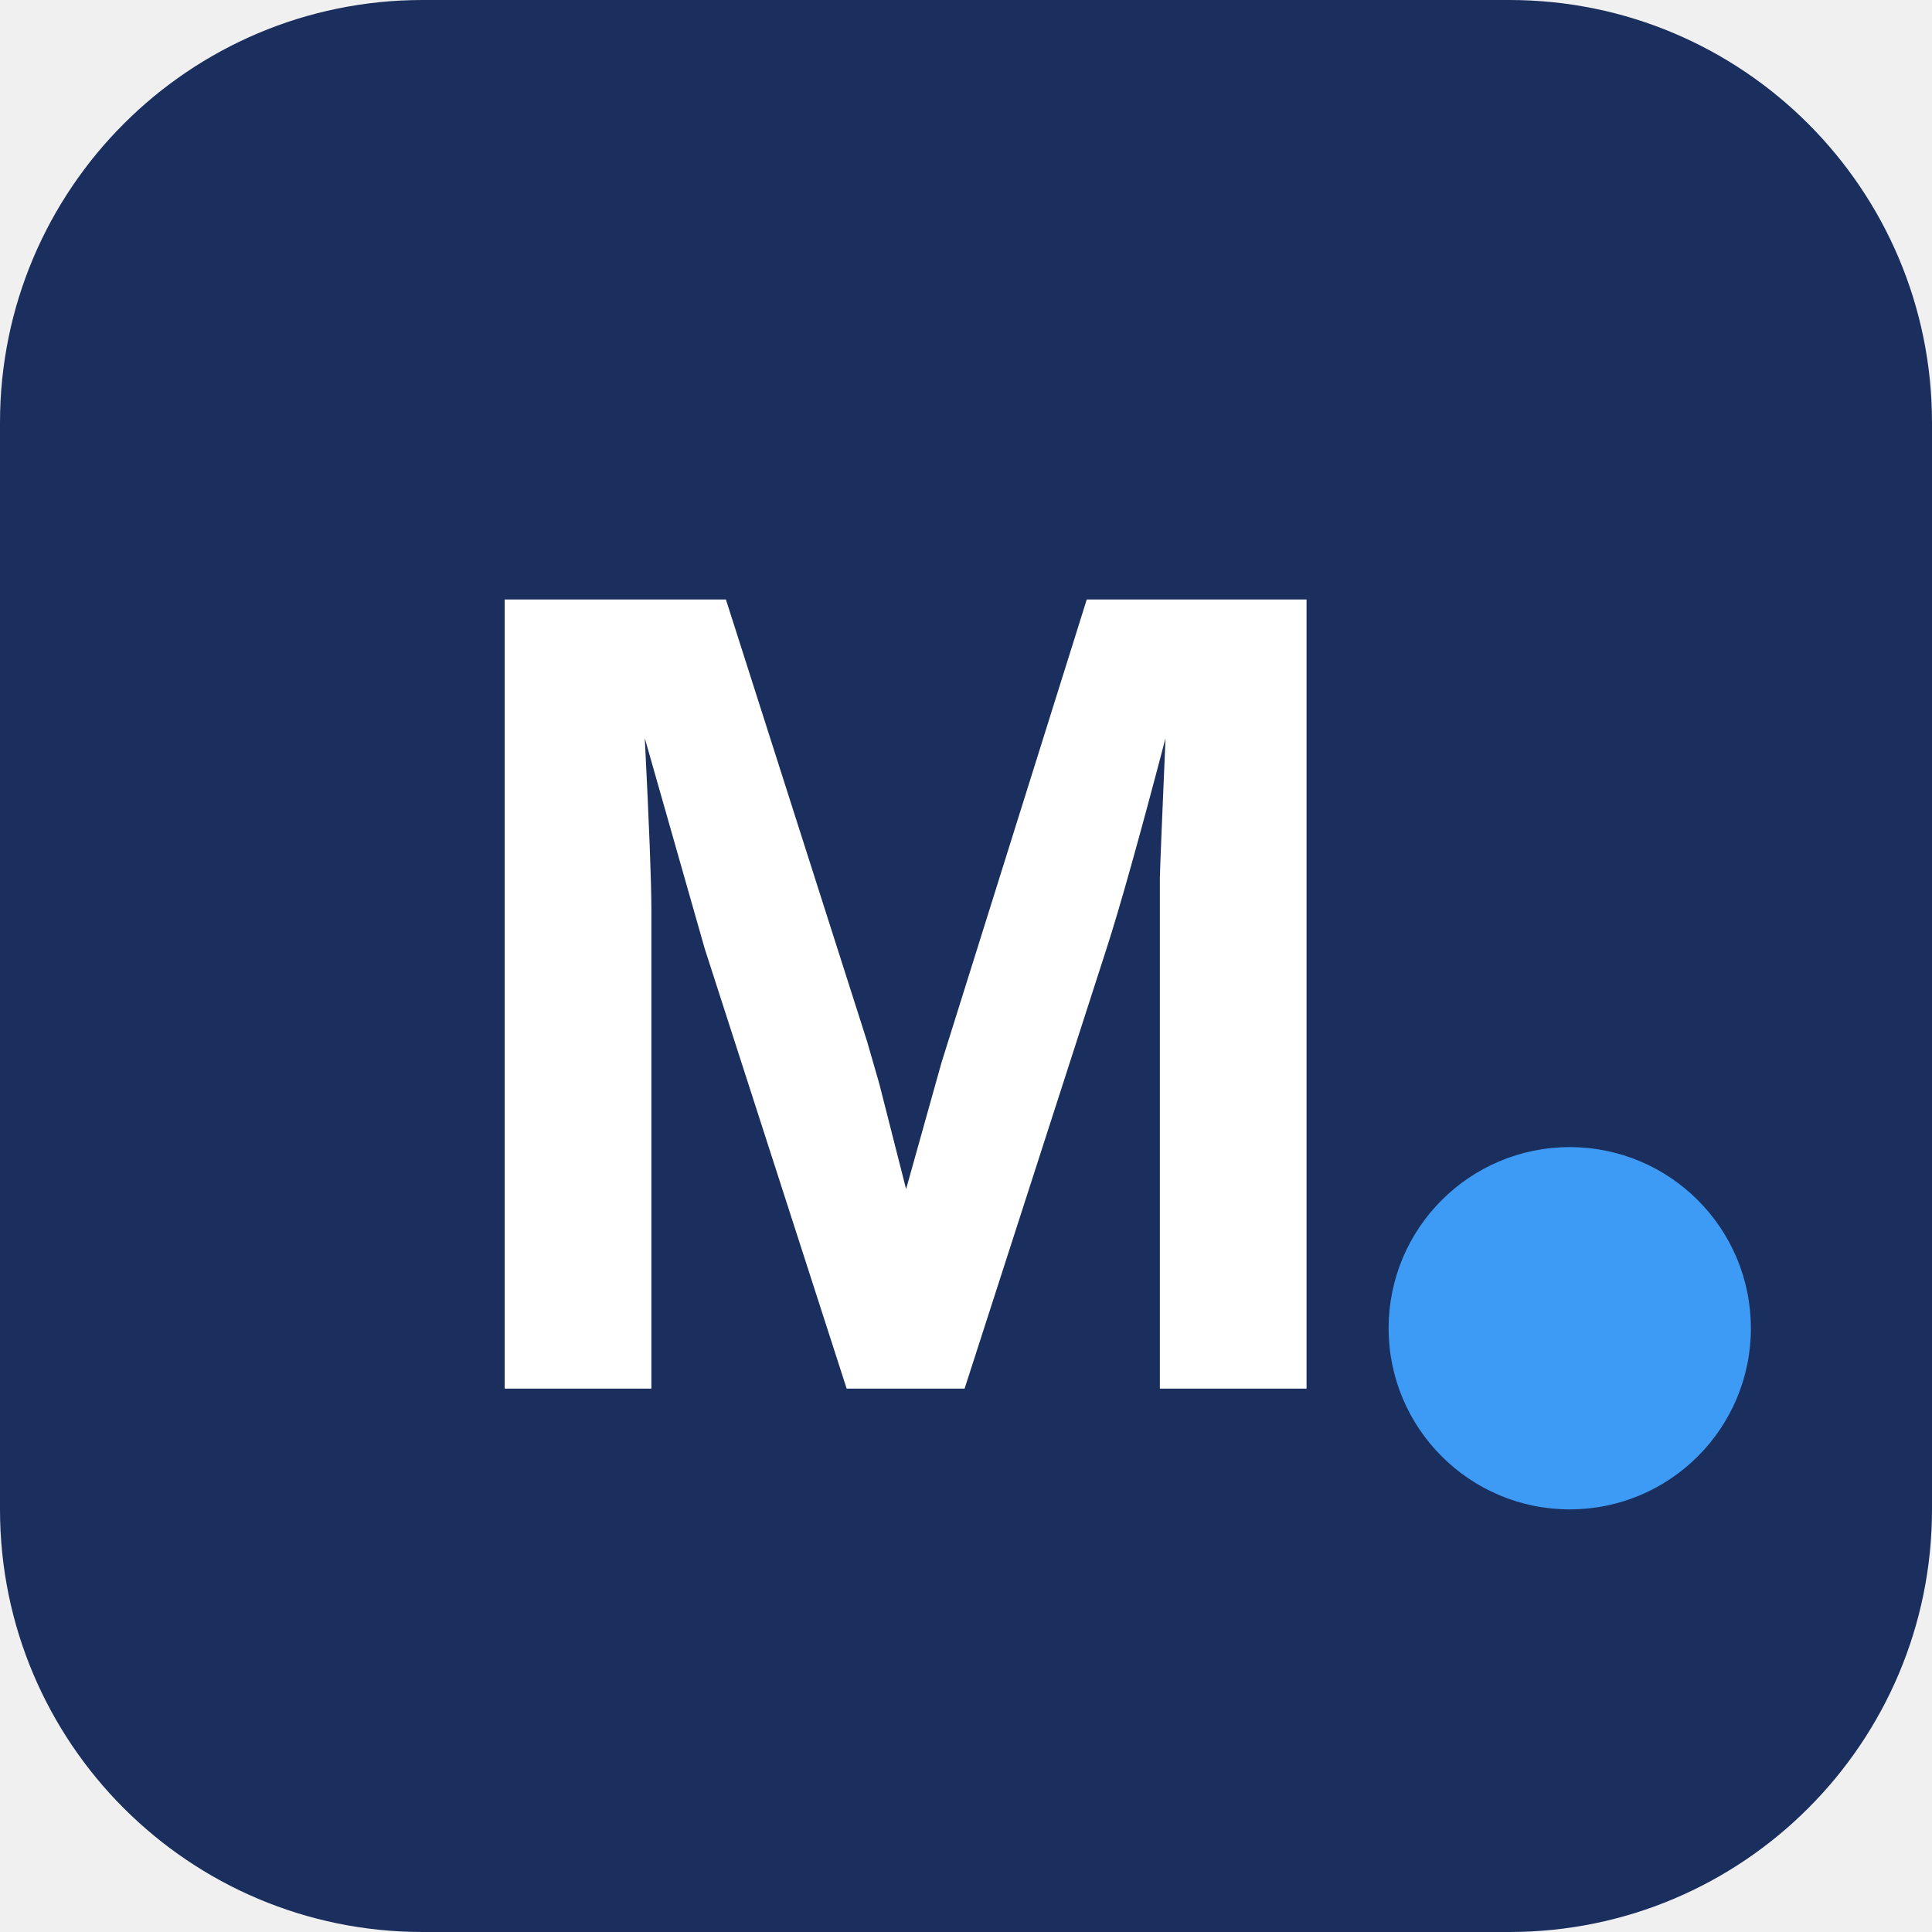
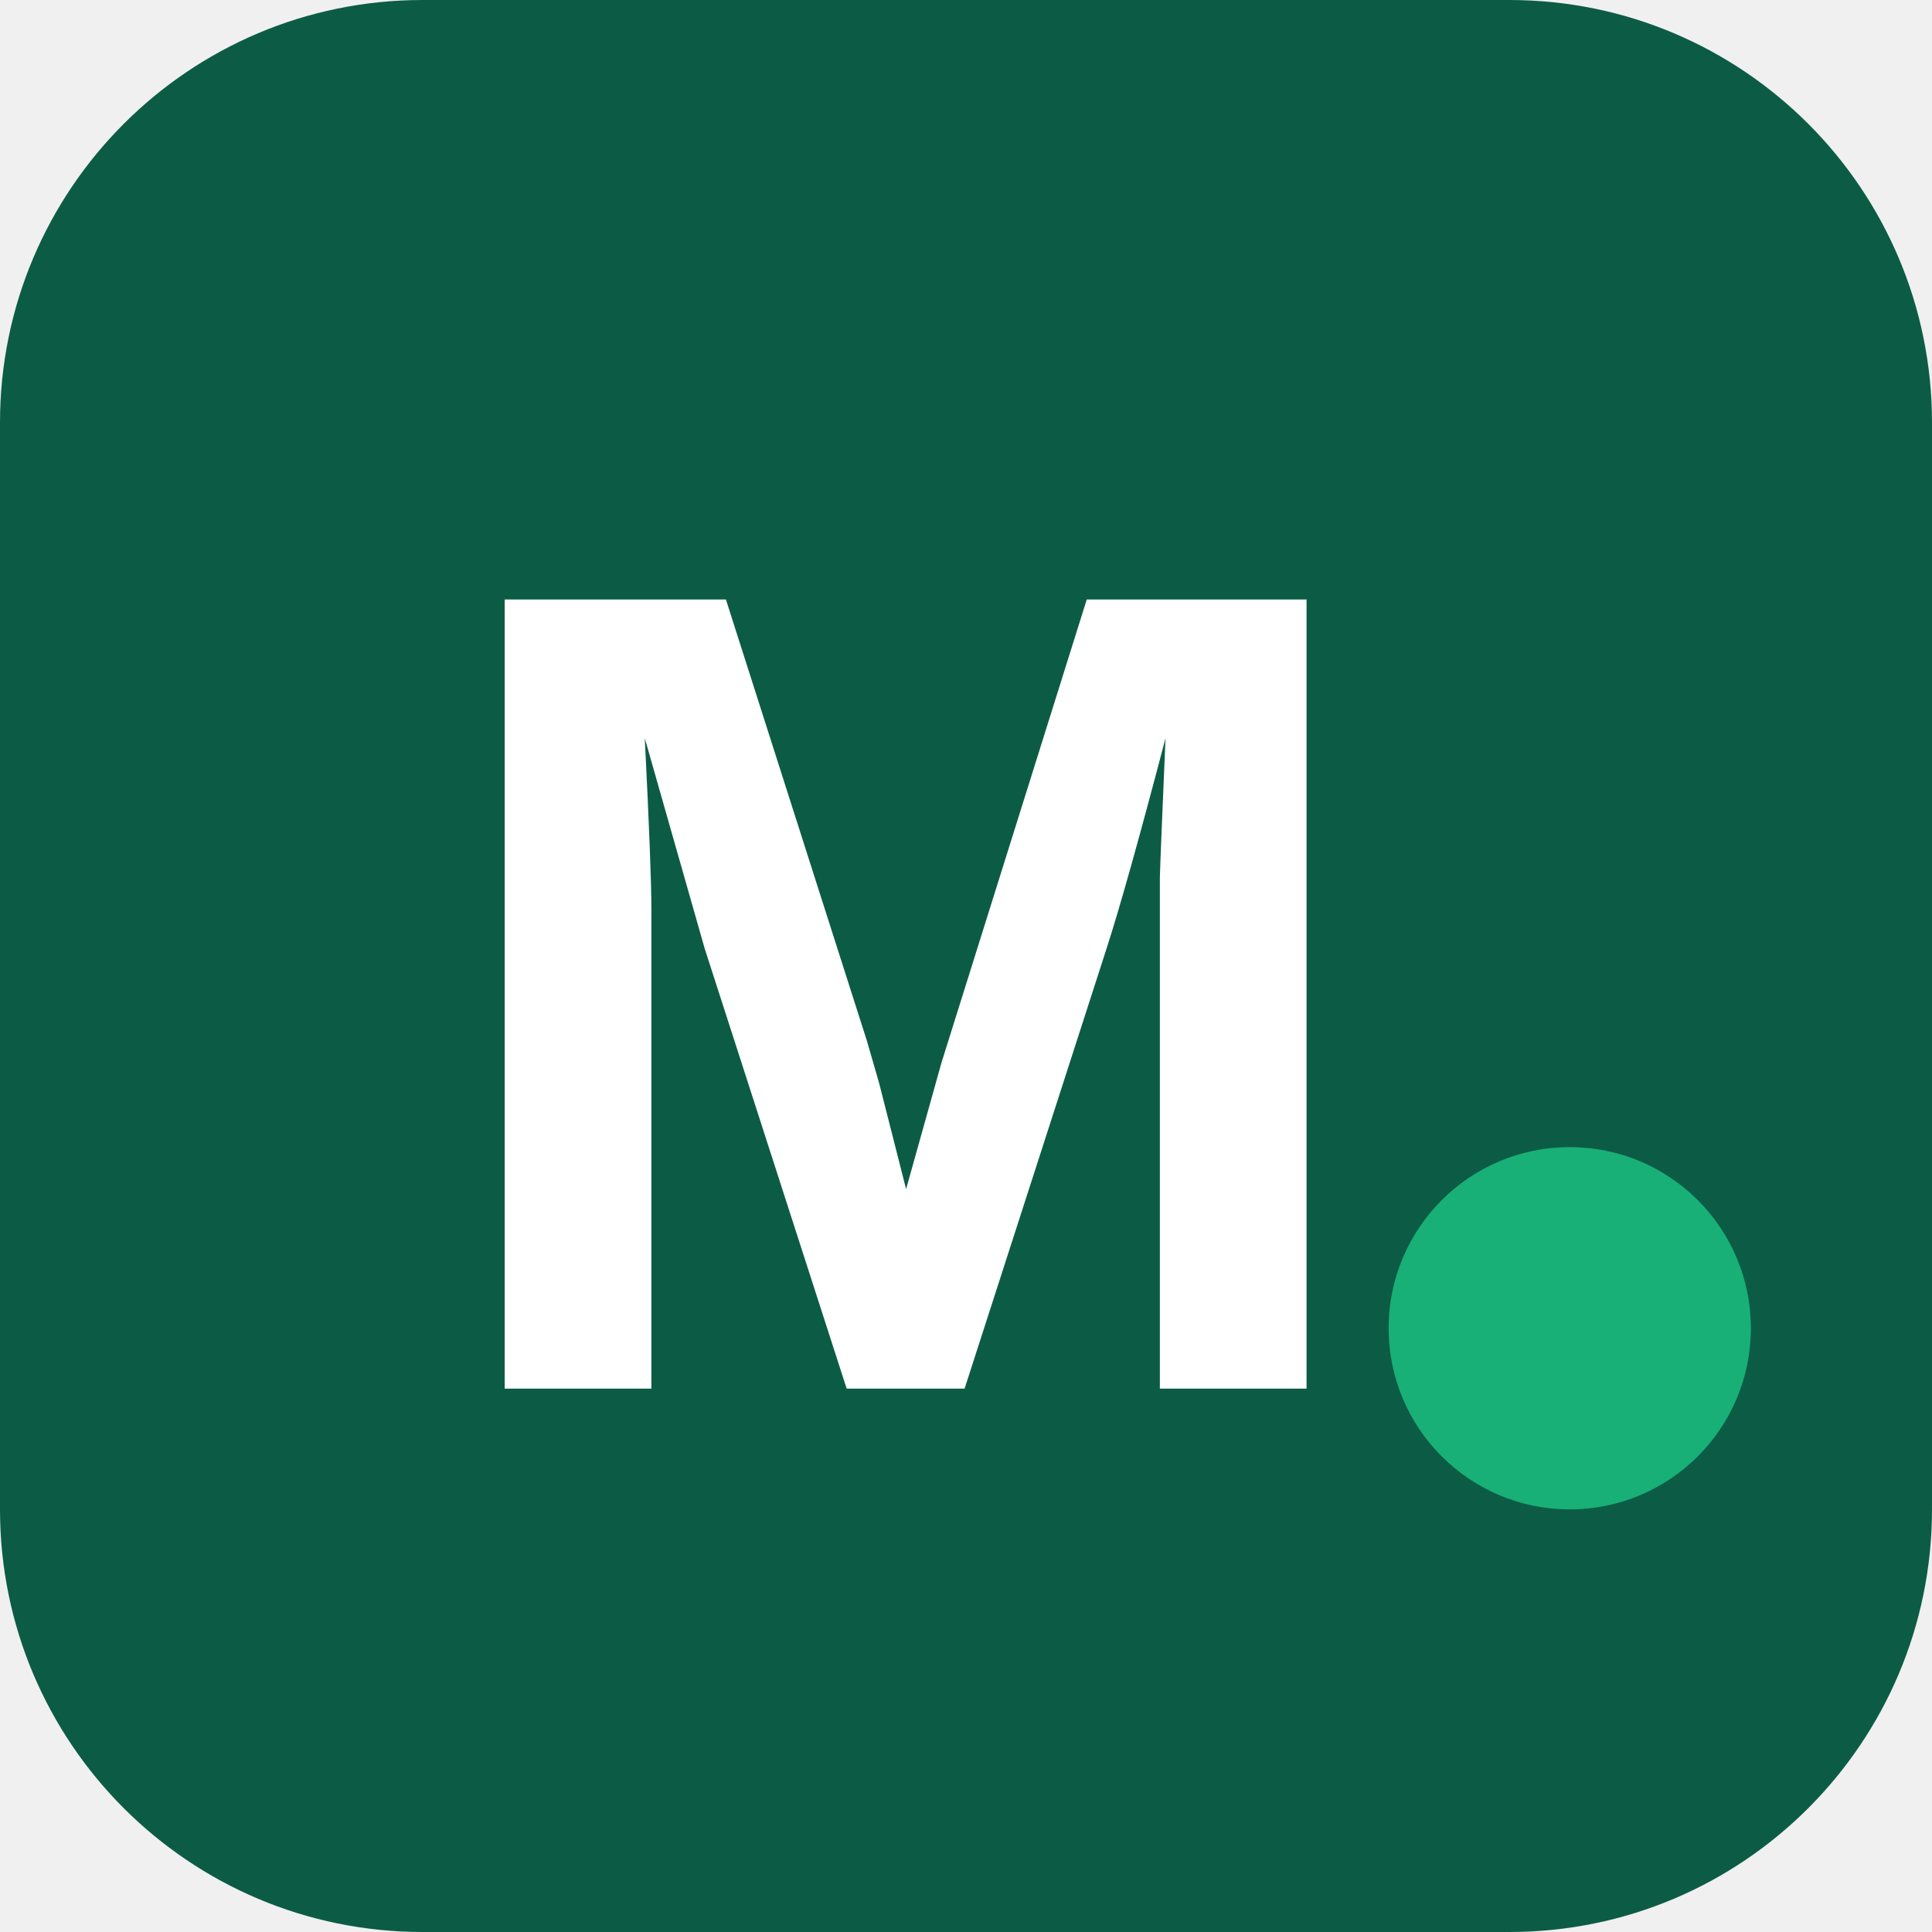
<svg xmlns="http://www.w3.org/2000/svg" viewBox="0 0 64 64">
-   <rect width="64" height="64" rx="14" fill="#1b2f5e" />
+   <rect width="64" height="64" rx="14" fill="#0c5c45" />
  <text x="30" y="46" font-family="Arial, sans-serif" font-size="38" font-weight="bold" fill="#ffffff" text-anchor="middle">M</text>
-   <circle cx="52" cy="44" r="6" fill="#3d9bf5" />
+   <circle cx="52" cy="44" r="6" fill="#18b077" />
</svg>
